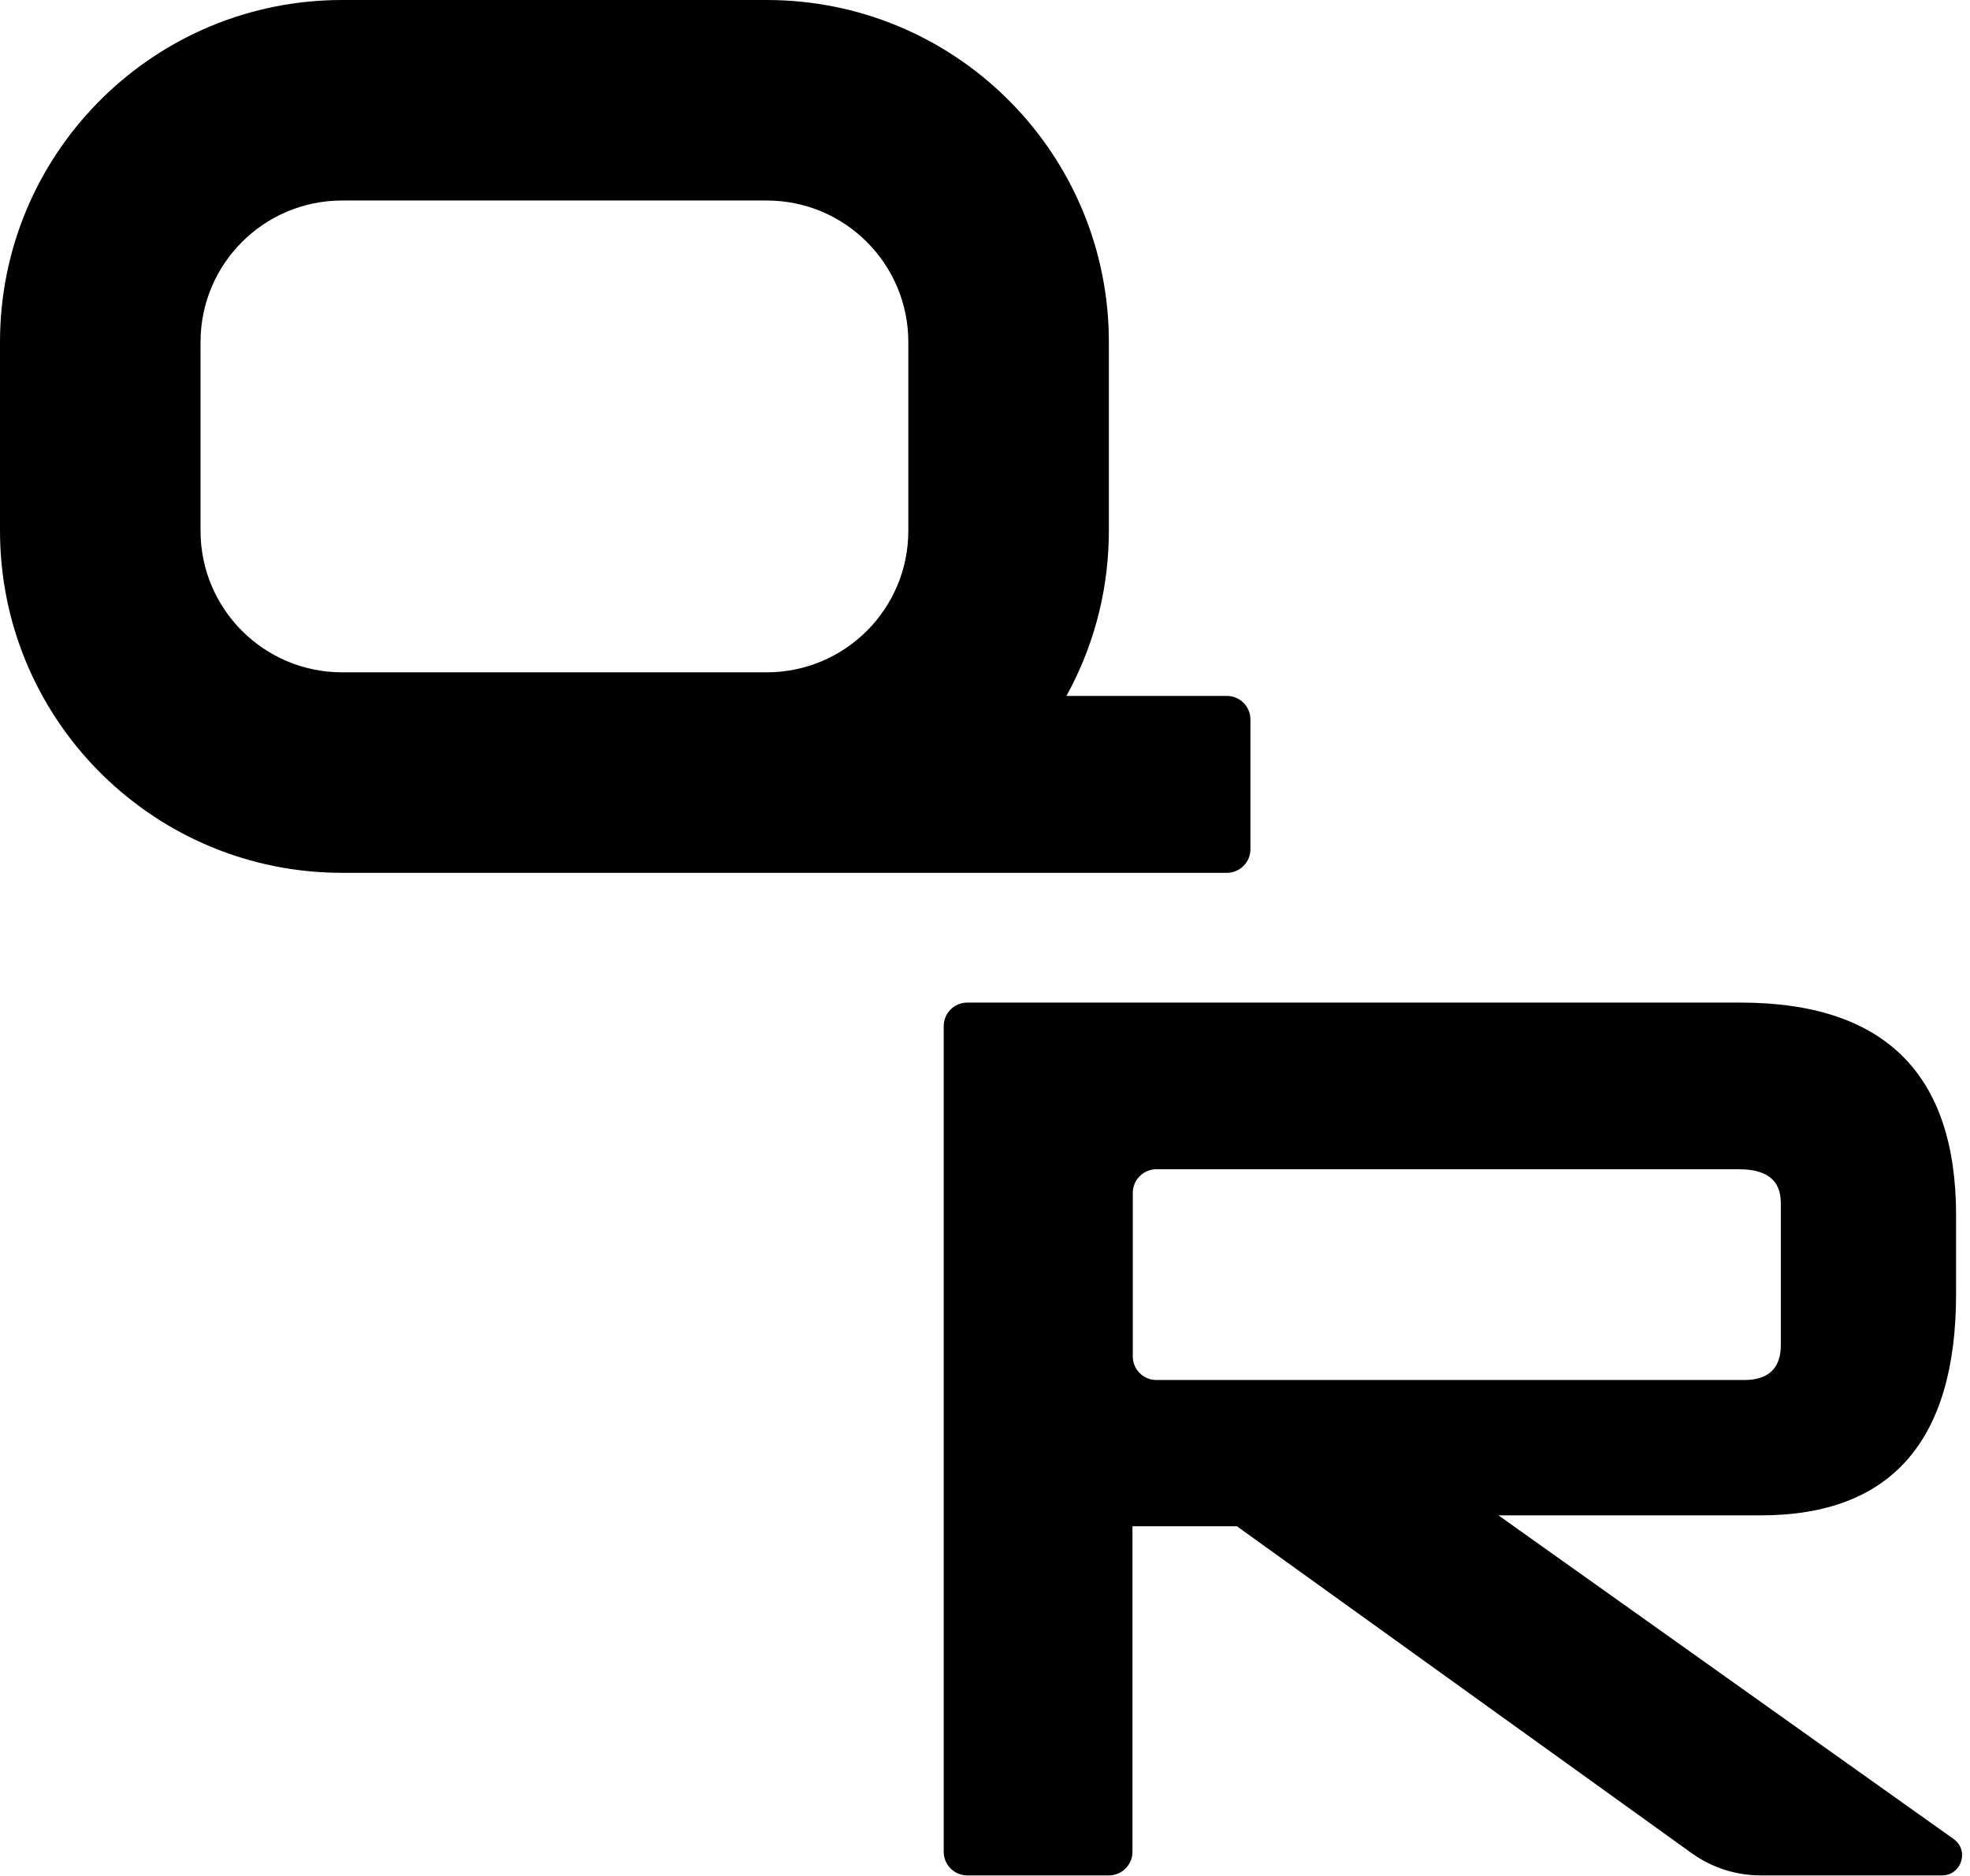
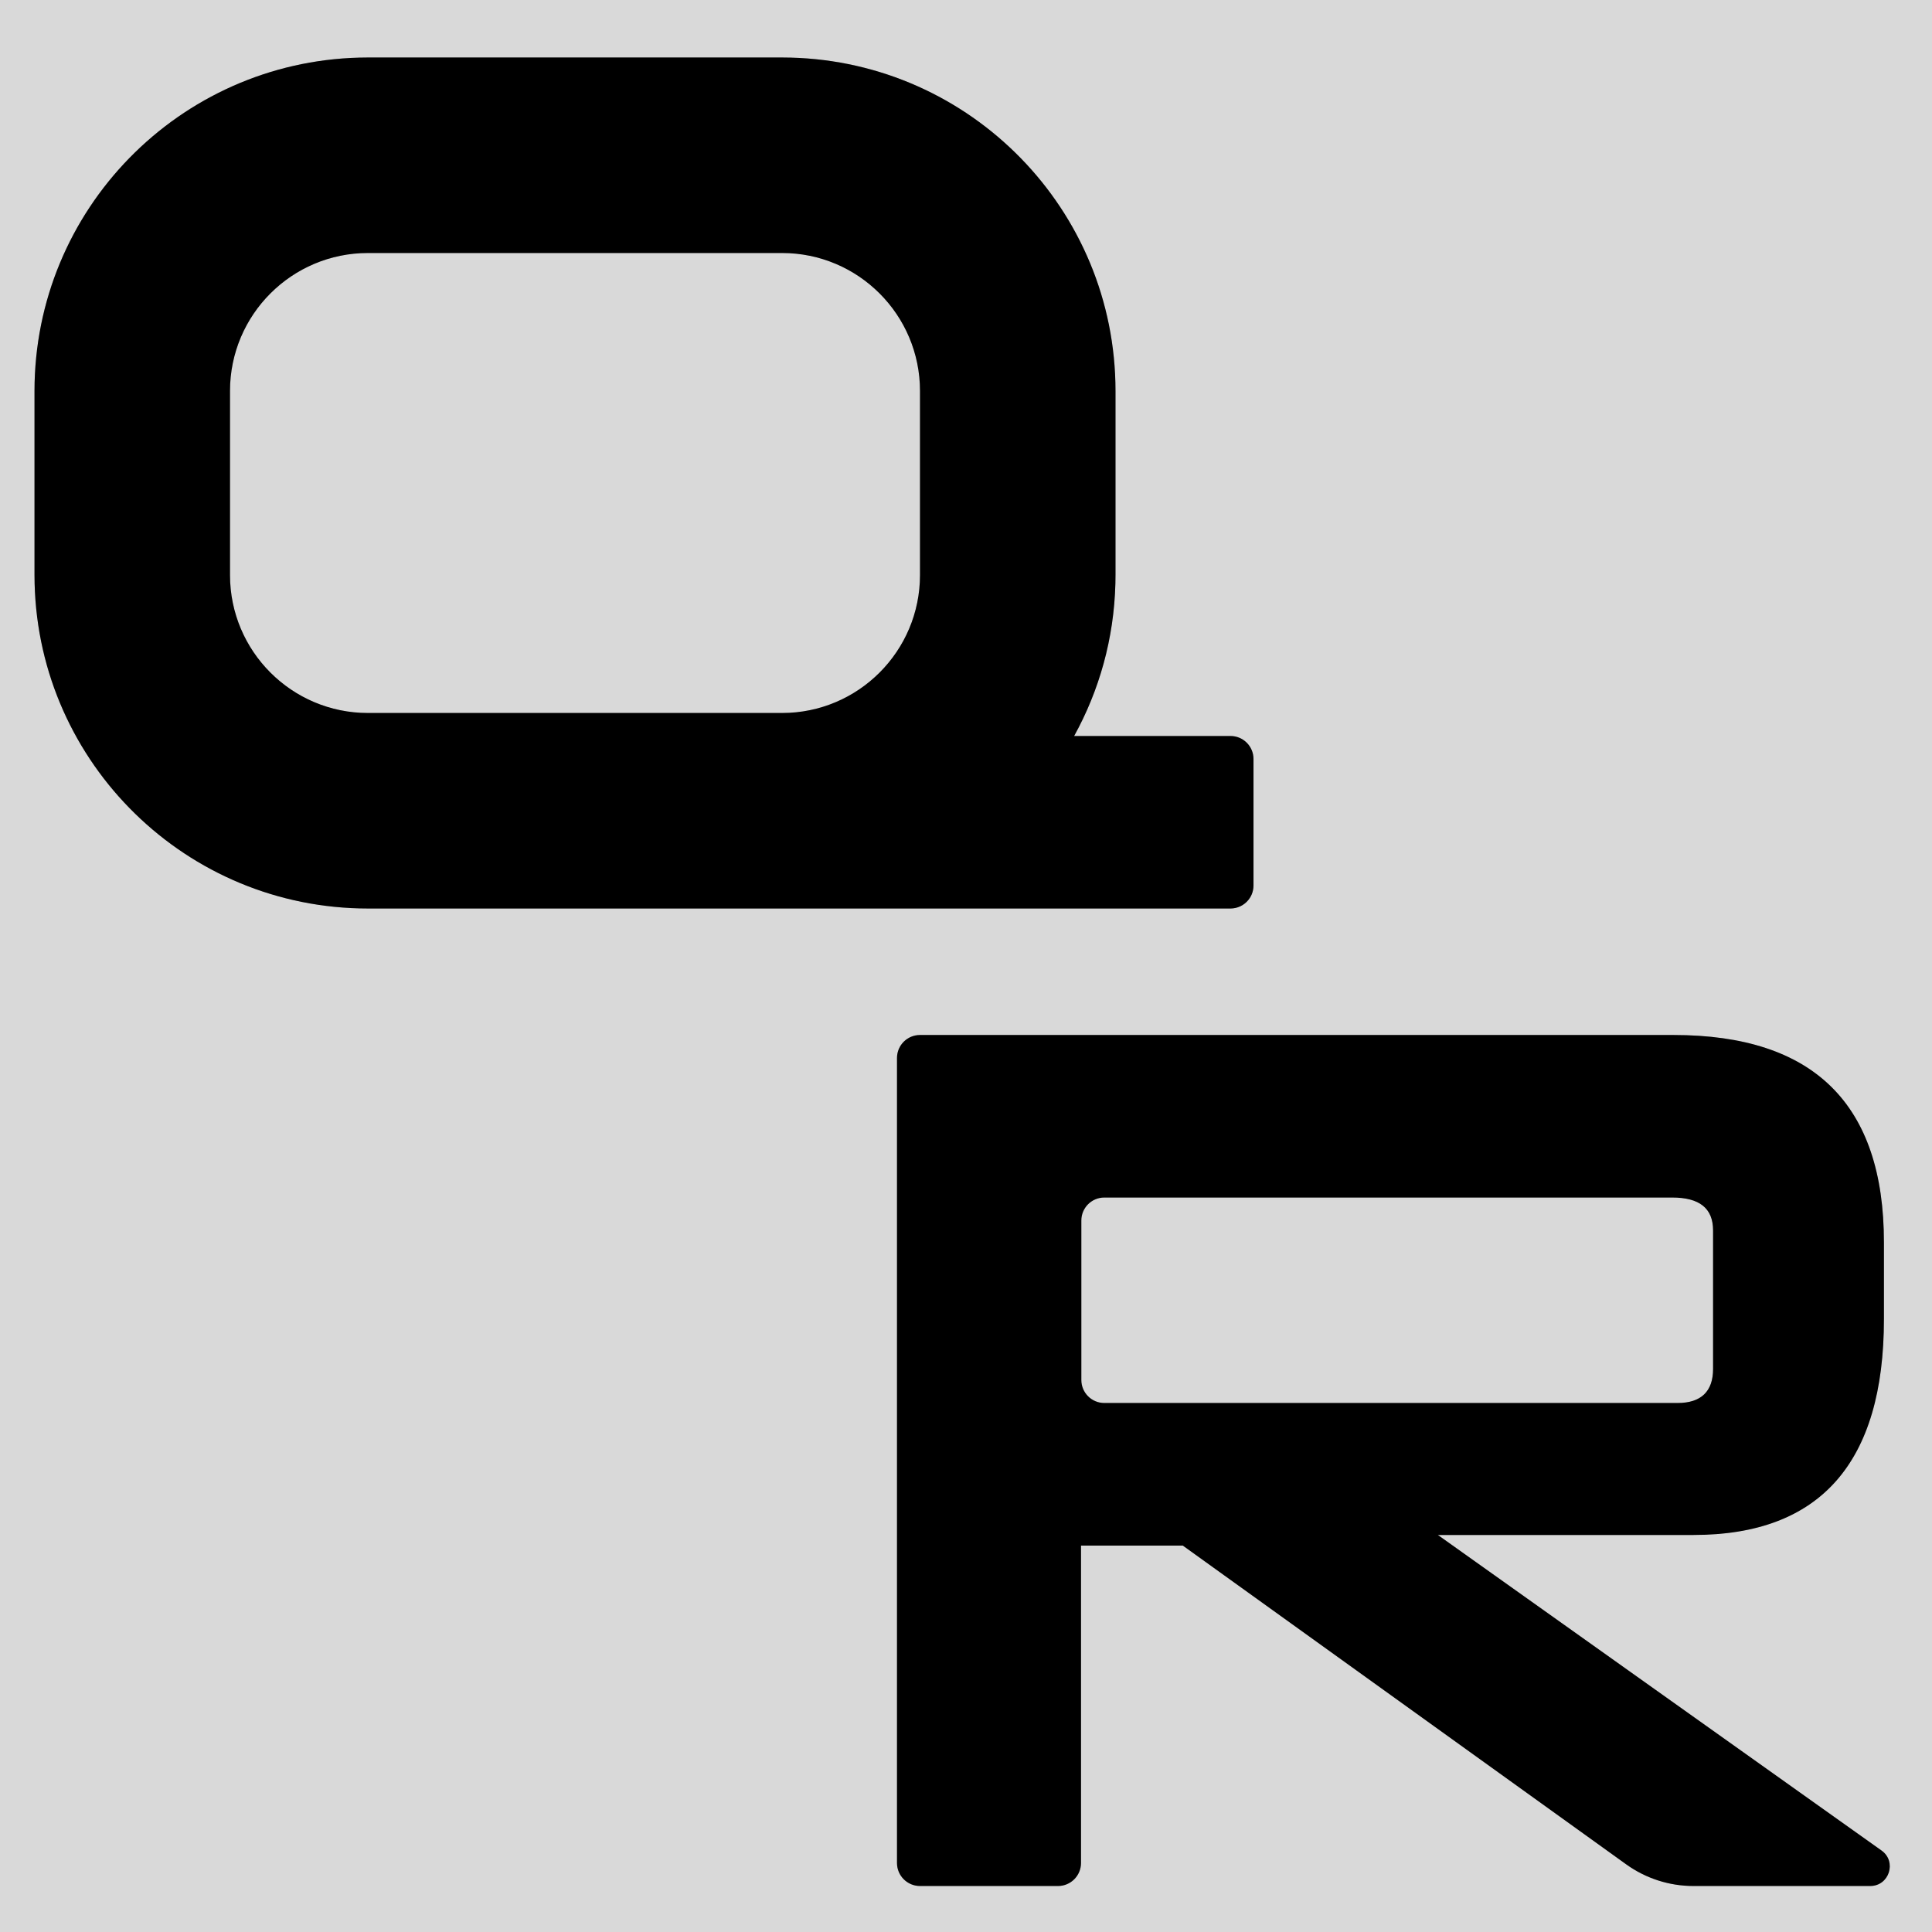
- <svg xmlns="http://www.w3.org/2000/svg" width="167" height="159" viewBox="0 0 167 159" fill="none">
-   <path fill-rule="evenodd" clip-rule="evenodd" d="M62 74H65H104L104.204 73.989C104.823 73.927 105.358 73.582 105.68 73.086C105.743 72.989 105.797 72.886 105.843 72.778C105.944 72.539 106 72.276 106 72V61C106 59.895 105.105 59 104 59H90.403C92.582 55.054 93.869 50.546 93.99 45.748L94 45V29C94 13.234 81.419 0.407 65.748 0.01L65 0H29L28.252 0.01C12.581 0.407 1.90272e-07 13.234 0 29V45L0.01 45.748C0.407 61.419 13.234 74 29 74H62ZM65 57H29C22.373 57 17 51.627 17 45V29C17 22.373 22.373 17 29 17H65C71.627 17 77 22.373 77 29V45C77 51.627 71.627 57 65 57Z" fill="black" />
-   <path fill-rule="evenodd" clip-rule="evenodd" d="M165.82 103.038V109.697C165.82 122.185 160.277 128.475 149.271 128.475H127.029L165.611 155.915C166.961 156.874 166.282 159 164.626 159H149.25C147.156 159 145.114 158.342 143.413 157.12L104.855 129.4H96V157C96 158.105 95.105 159 94 159H82C80.895 159 80 158.105 80 157V87C80 85.895 80.895 85 82 85H147.529C159.723 85 165.82 91.013 165.82 103.038ZM98.029 99.132H147.399C149.775 99.132 150.963 100.057 150.963 102V114.04C150.963 115.982 149.933 117 147.875 117H98.029C96.924 117 96.029 116.105 96.029 115V101.132C96.029 100.028 96.924 99.132 98.029 99.132Z" fill="black" />
+ <svg xmlns="http://www.w3.org/2000/svg" width="168" height="168" viewBox="0 0 168 168" fill="none">
+   <rect width="168" height="168" fill="#D9D9D9" />
+   <path fill-rule="evenodd" clip-rule="evenodd" d="M65 79H68H107L107.204 78.989C107.823 78.927 108.358 78.582 108.68 78.086C108.743 77.989 108.797 77.886 108.843 77.778C108.944 77.539 109 77.276 109 77V66C109 64.895 108.105 64 107 64H93.403C95.582 60.054 96.869 55.546 96.99 50.748L97 50V34C97 18.234 84.419 5.407 68.748 5.01L68 5H32L31.252 5.01C15.581 5.407 3 18.234 3 34V50L3.01 50.748C3.407 66.419 16.234 79 32 79H65ZM68 62H32C25.373 62 20 56.627 20 50V34C20 27.373 25.373 22 32 22H68C74.627 22 80 27.373 80 34V50C80 56.627 74.627 62 68 62Z" fill="black" />
+   <path fill-rule="evenodd" clip-rule="evenodd" d="M65 79H68H107L107.204 78.989C107.823 78.927 108.358 78.582 108.68 78.086C108.743 77.989 108.797 77.886 108.843 77.778C108.944 77.539 109 77.276 109 77V66C109 64.895 108.105 64 107 64H93.403C95.582 60.054 96.869 55.546 96.99 50.748L97 50V34C97 18.234 84.419 5.407 68.748 5.01L68 5H32L31.252 5.01C15.581 5.407 3 18.234 3 34V50L3.01 50.748C3.407 66.419 16.234 79 32 79H65ZM68 62H32C25.373 62 20 56.627 20 50V34C20 27.373 25.373 22 32 22H68C74.627 22 80 27.373 80 34V50C80 56.627 74.627 62 68 62Z" fill="black" fill-opacity="0.2" />
+   <path fill-rule="evenodd" clip-rule="evenodd" d="M163.82 108.037V114.697C163.82 127.185 158.277 133.475 147.271 133.475H125.029L163.611 160.915C164.961 161.874 164.282 164 162.626 164H147.25C145.156 164 143.114 163.342 141.413 162.12L102.855 134.4H94V162C94 163.105 93.105 164 92 164H80C78.895 164 78 163.105 78 162V92C78 90.895 78.895 90 80 90H145.529C157.723 90 163.82 96.013 163.82 108.037ZM96.029 104.132H145.399C147.775 104.132 148.963 105.057 148.963 107V119.04C148.963 120.982 147.933 122 145.875 122H96.029C94.924 122 94.029 121.105 94.029 120V106.132C94.029 105.028 94.924 104.132 96.029 104.132Z" fill="black" />
+   <path fill-rule="evenodd" clip-rule="evenodd" d="M163.82 108.037V114.697C163.82 127.185 158.277 133.475 147.271 133.475H125.029L163.611 160.915C164.961 161.874 164.282 164 162.626 164H147.25C145.156 164 143.114 163.342 141.413 162.12L102.855 134.4H94V162C94 163.105 93.105 164 92 164H80C78.895 164 78 163.105 78 162V92C78 90.895 78.895 90 80 90H145.529C157.723 90 163.82 96.013 163.82 108.037ZM96.029 104.132H145.399C147.775 104.132 148.963 105.057 148.963 107V119.04C148.963 120.982 147.933 122 145.875 122H96.029C94.924 122 94.029 121.105 94.029 120V106.132C94.029 105.028 94.924 104.132 96.029 104.132Z" fill="black" fill-opacity="0.2" />
</svg>
